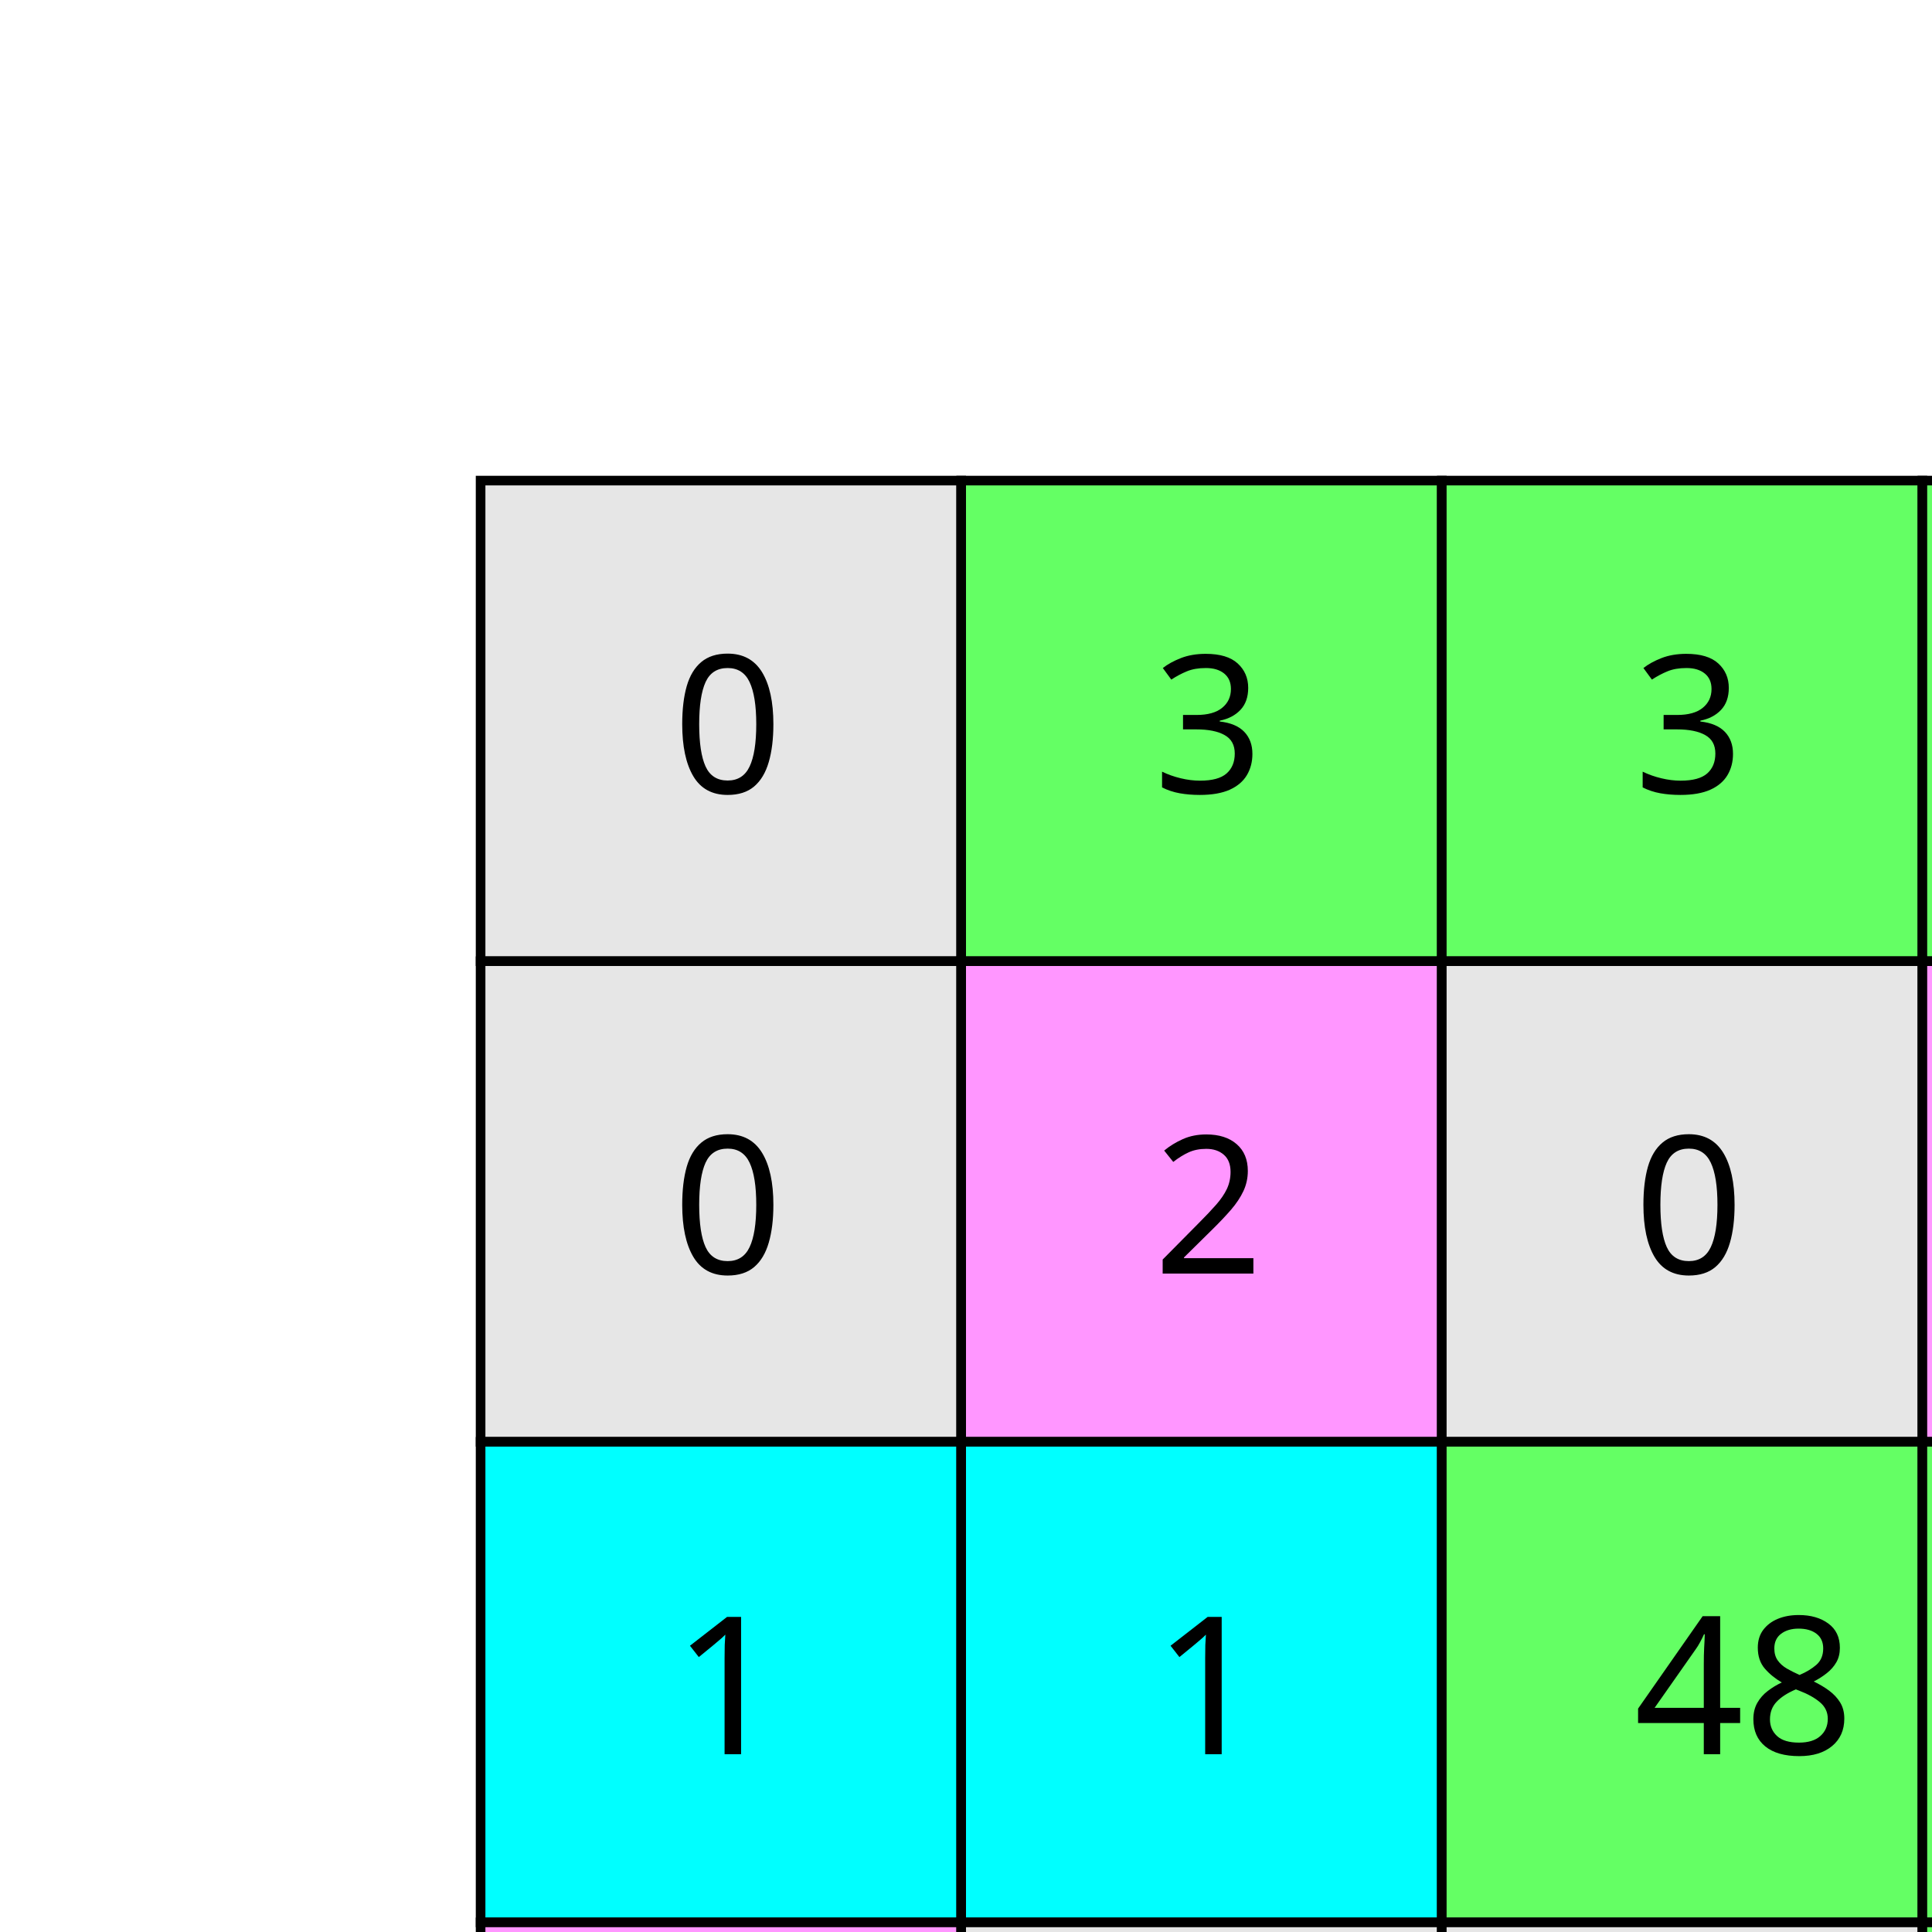
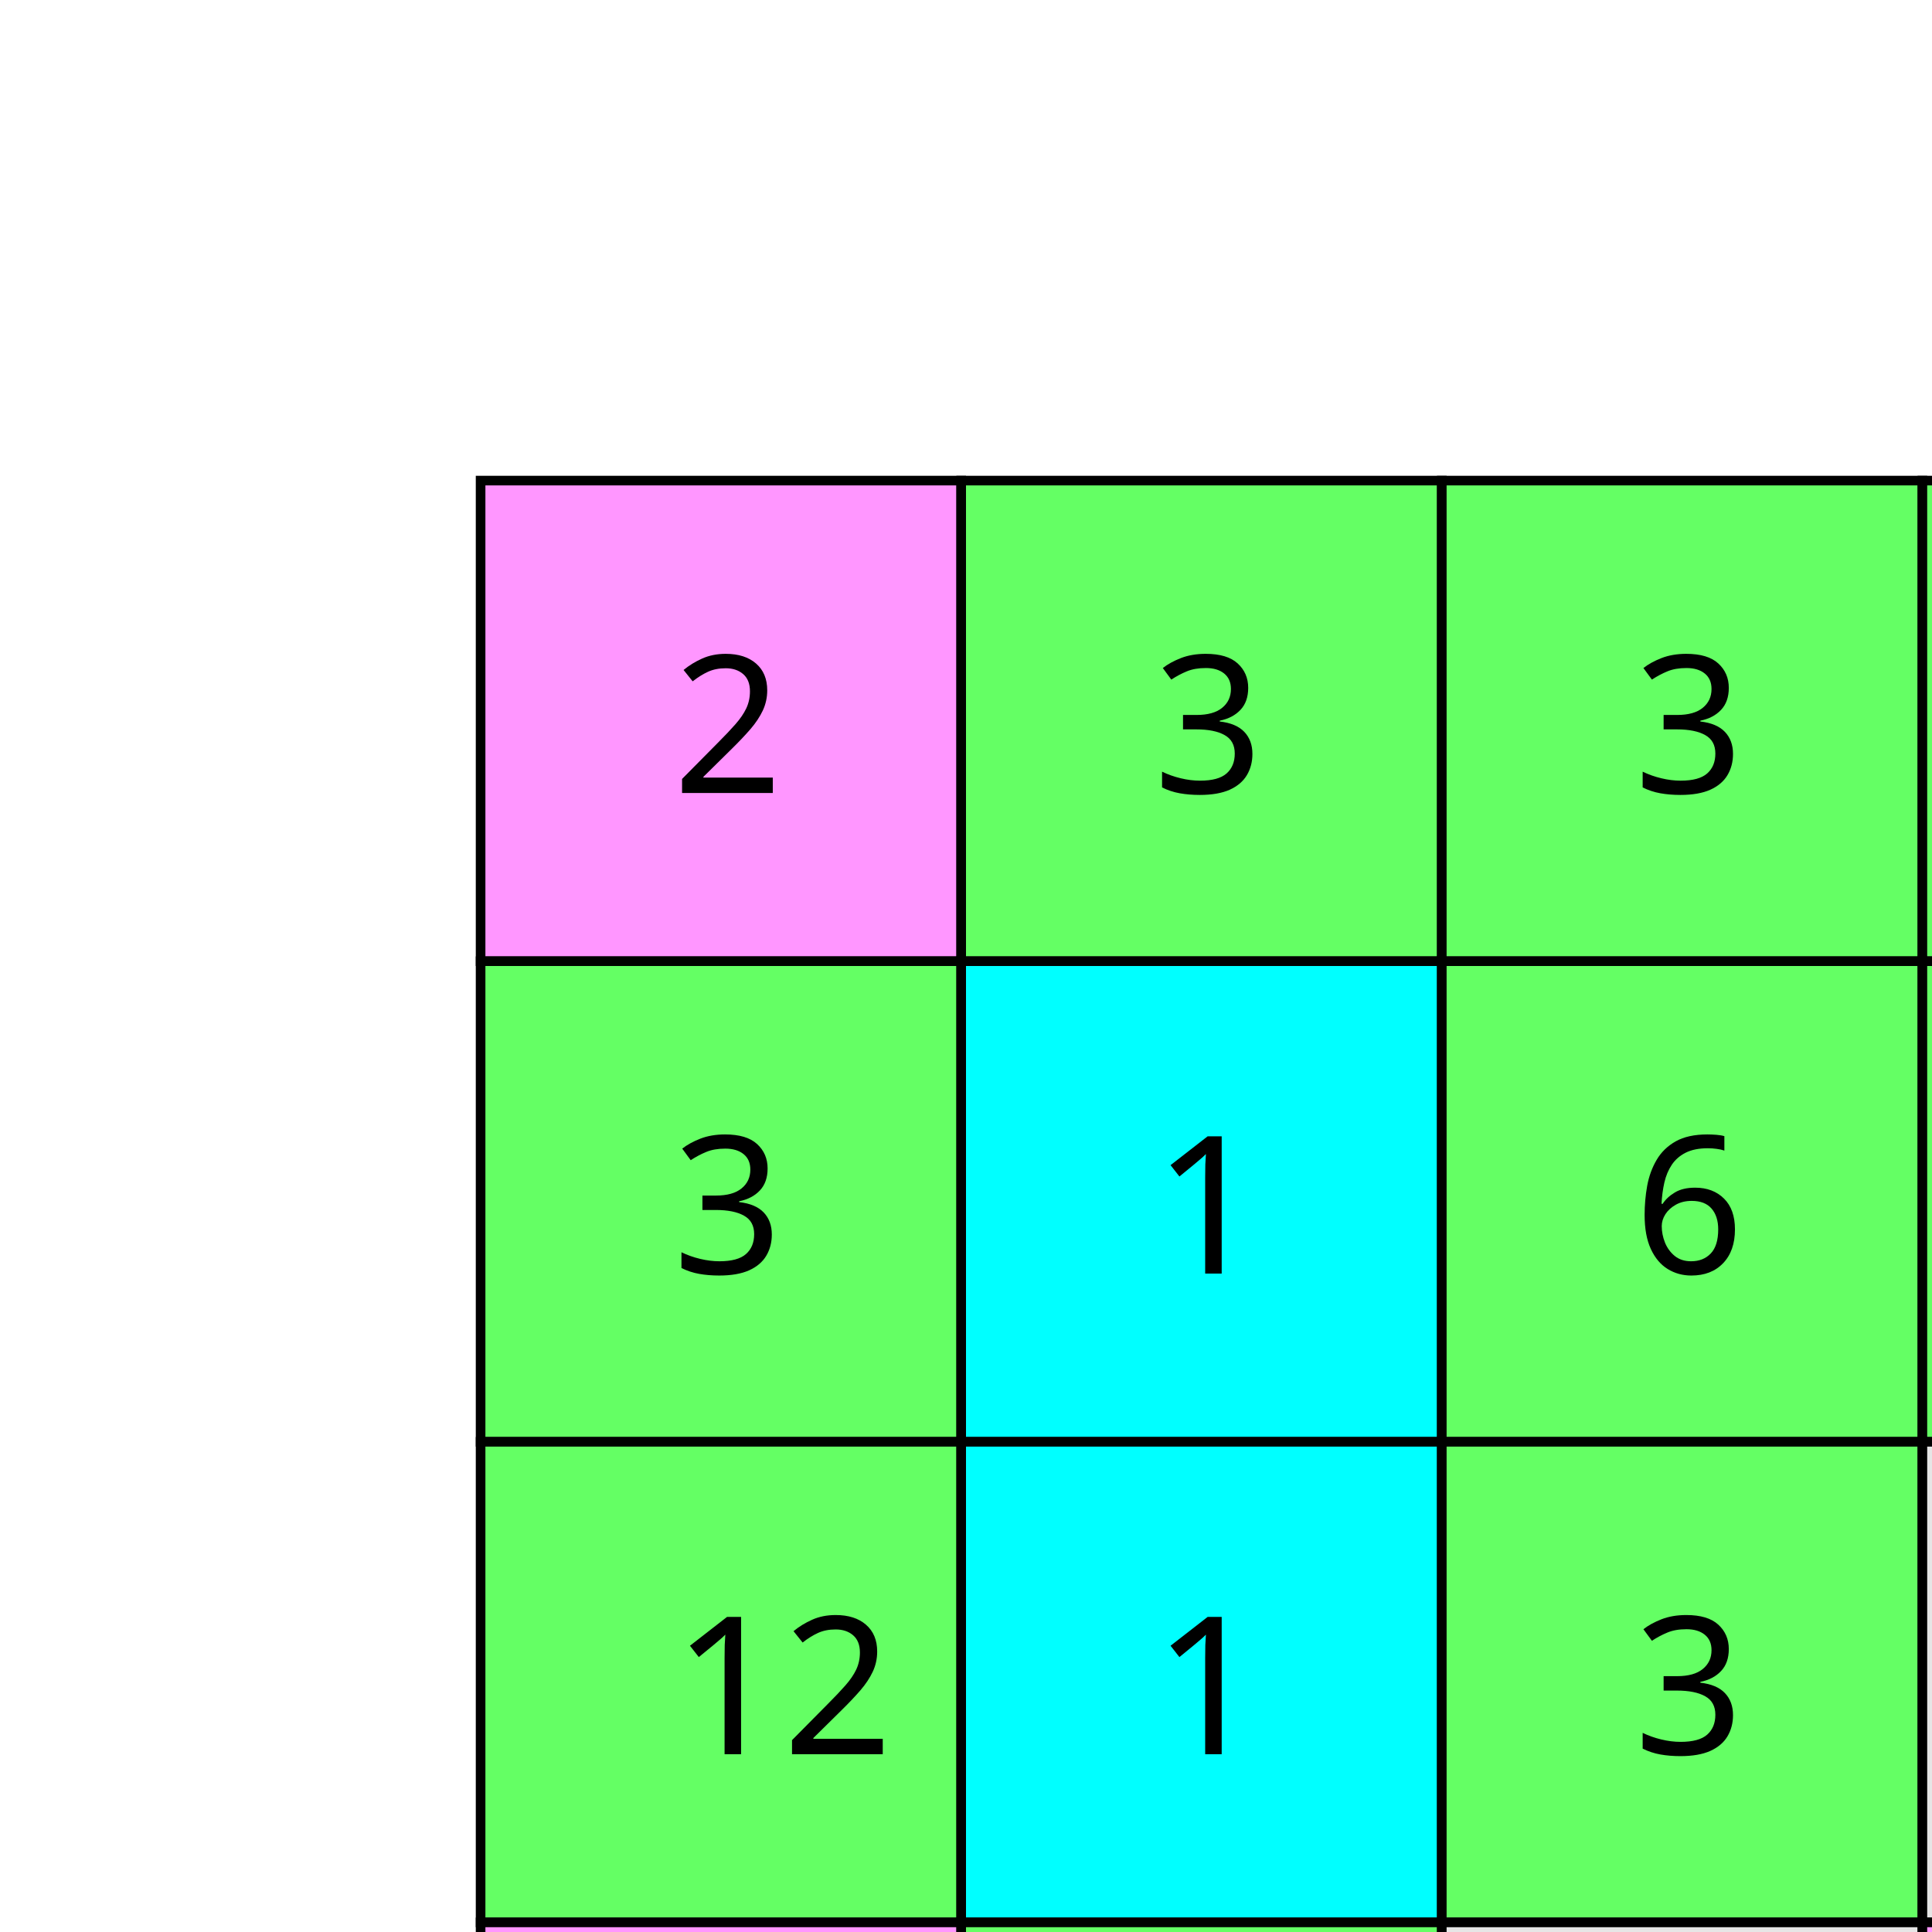
<svg xmlns="http://www.w3.org/2000/svg">
-   <polygon points="100,100 200,100 200,200 100,200 100,100" style="fill:rgb(230,230,230);stroke:rgb(0,0,0);stroke-width:2" />
+   <polygon points="100,100 200,100 200,200 100,200 100,100" style="fill:rgb(255,150,255);stroke:rgb(0,0,0);stroke-width:2" />
  <text x="140" y="165" font-family="Verdana" font-size="40" fill="black">
- 0</text>
+ 2</text>
  <polygon points="200,100 300,100 300,200 200,200 200,100" style="fill:rgb(100,255,100);stroke:rgb(0,0,0);stroke-width:2" />
  <text x="240" y="165" font-family="Verdana" font-size="40" fill="black">
3</text>
  <polygon points="300,100 400,100 400,200 300,200 300,100" style="fill:rgb(100,255,100);stroke:rgb(0,0,0);stroke-width:2" />
  <text x="340" y="165" font-family="Verdana" font-size="40" fill="black">
3</text>
  <polygon points="400,100 500,100 500,200 400,200 400,100" style="fill:rgb(100,255,100);stroke:rgb(0,0,0);stroke-width:2" />
  <text x="440" y="165" font-family="Verdana" font-size="40" fill="black">
6</text>
-   <polygon points="100,200 200,200 200,300 100,300 100,200" style="fill:rgb(230,230,230);stroke:rgb(0,0,0);stroke-width:2" />
+   <polygon points="100,200 200,200 200,300 100,300 100,200" style="fill:rgb(100,255,100);stroke:rgb(0,0,0);stroke-width:2" />
  <text x="140" y="265" font-family="Verdana" font-size="40" fill="black">
- 0</text>
-   <polygon points="200,200 300,200 300,300 200,300 200,200" style="fill:rgb(255,150,255);stroke:rgb(0,0,0);stroke-width:2" />
+ 3</text>
+   <polygon points="200,200 300,200 300,300 200,300 200,200" style="fill:rgb(0,255,255);stroke:rgb(0,0,0);stroke-width:2" />
  <text x="240" y="265" font-family="Verdana" font-size="40" fill="black">
- 2</text>
-   <polygon points="300,200 400,200 400,300 300,300 300,200" style="fill:rgb(230,230,230);stroke:rgb(0,0,0);stroke-width:2" />
+ 1</text>
+   <polygon points="300,200 400,200 400,300 300,300 300,200" style="fill:rgb(100,255,100);stroke:rgb(0,0,0);stroke-width:2" />
  <text x="340" y="265" font-family="Verdana" font-size="40" fill="black">
- 0</text>
-   <polygon points="400,200 500,200 500,300 400,300 400,200" style="fill:rgb(255,150,255);stroke:rgb(0,0,0);stroke-width:2" />
+ 6</text>
+   <polygon points="400,200 500,200 500,300 400,300 400,200" style="fill:rgb(100,255,100);stroke:rgb(0,0,0);stroke-width:2" />
  <text x="440" y="265" font-family="Verdana" font-size="40" fill="black">
- 2</text>
-   <polygon points="100,300 200,300 200,400 100,400 100,300" style="fill:rgb(0,255,255);stroke:rgb(0,0,0);stroke-width:2" />
+ 48</text>
+   <polygon points="100,300 200,300 200,400 100,400 100,300" style="fill:rgb(100,255,100);stroke:rgb(0,0,0);stroke-width:2" />
  <text x="140" y="365" font-family="Verdana" font-size="40" fill="black">
- 1</text>
+ 12</text>
  <polygon points="200,300 300,300 300,400 200,400 200,300" style="fill:rgb(0,255,255);stroke:rgb(0,0,0);stroke-width:2" />
  <text x="240" y="365" font-family="Verdana" font-size="40" fill="black">
1</text>
  <polygon points="300,300 400,300 400,400 300,400 300,300" style="fill:rgb(100,255,100);stroke:rgb(0,0,0);stroke-width:2" />
  <text x="340" y="365" font-family="Verdana" font-size="40" fill="black">
- 48</text>
-   <polygon points="400,300 500,300 500,400 400,400 400,300" style="fill:rgb(100,255,100);stroke:rgb(0,0,0);stroke-width:2" />
+ 3</text>
+   <polygon points="400,300 500,300 500,400 400,400 400,300" style="fill:rgb(230,230,230);stroke:rgb(0,0,0);stroke-width:2" />
  <text x="440" y="365" font-family="Verdana" font-size="40" fill="black">
- 24</text>
+ 0</text>
  <polygon points="100,400 200,400 200,500 100,500 100,400" style="fill:rgb(255,150,255);stroke:rgb(0,0,0);stroke-width:2" />
  <text x="140" y="465" font-family="Verdana" font-size="40" fill="black">
2</text>
-   <polygon points="200,400 300,400 300,500 200,500 200,400" style="fill:rgb(230,230,230);stroke:rgb(0,0,0);stroke-width:2" />
+   <polygon points="200,400 300,400 300,500 200,500 200,400" style="fill:rgb(100,255,100);stroke:rgb(0,0,0);stroke-width:2" />
  <text x="240" y="465" font-family="Verdana" font-size="40" fill="black">
- 0</text>
+ 12</text>
  <polygon points="300,400 400,400 400,500 300,500 300,400" style="fill:rgb(230,230,230);stroke:rgb(0,0,0);stroke-width:2" />
  <text x="340" y="465" font-family="Verdana" font-size="40" fill="black">
0</text>
-   <polygon points="400,400 500,400 500,500 400,500 400,400" style="fill:rgb(100,255,100);stroke:rgb(0,0,0);stroke-width:2" />
+   <polygon points="400,400 500,400 500,500 400,500 400,400" style="fill:rgb(255,150,255);stroke:rgb(0,0,0);stroke-width:2" />
  <text x="440" y="465" font-family="Verdana" font-size="40" fill="black">
- 12</text>
+ 2</text>
</svg>
